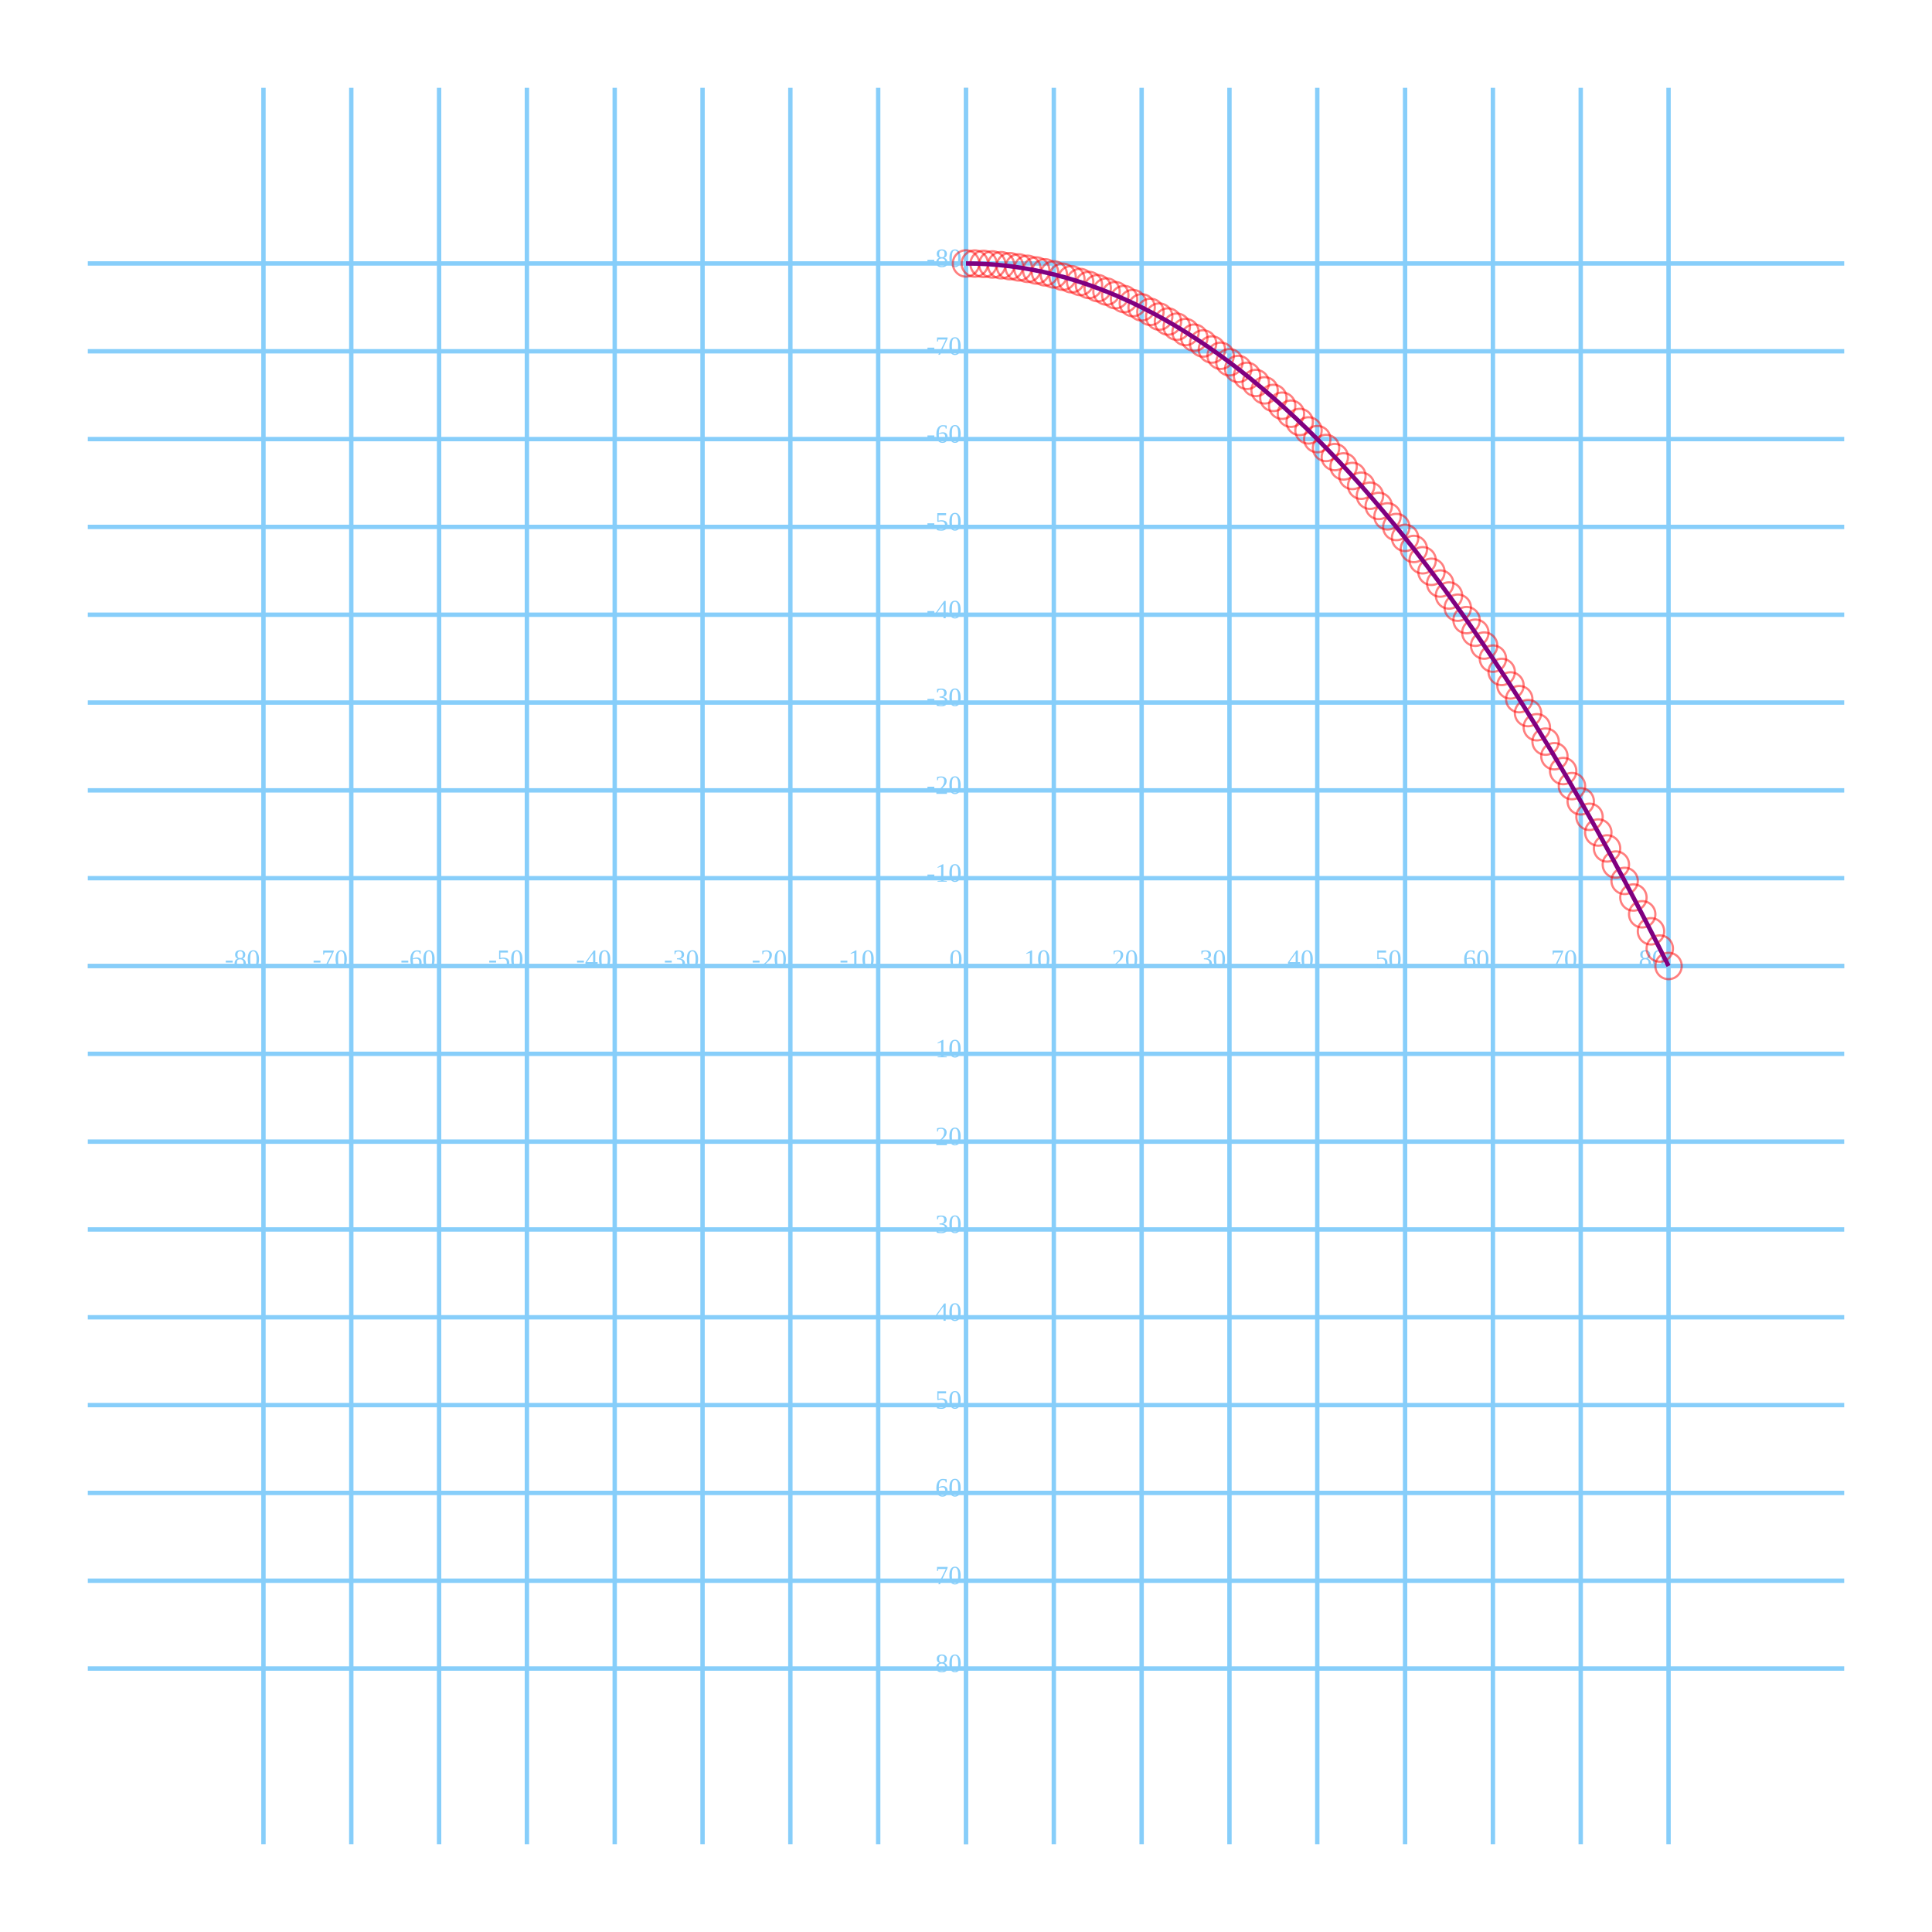
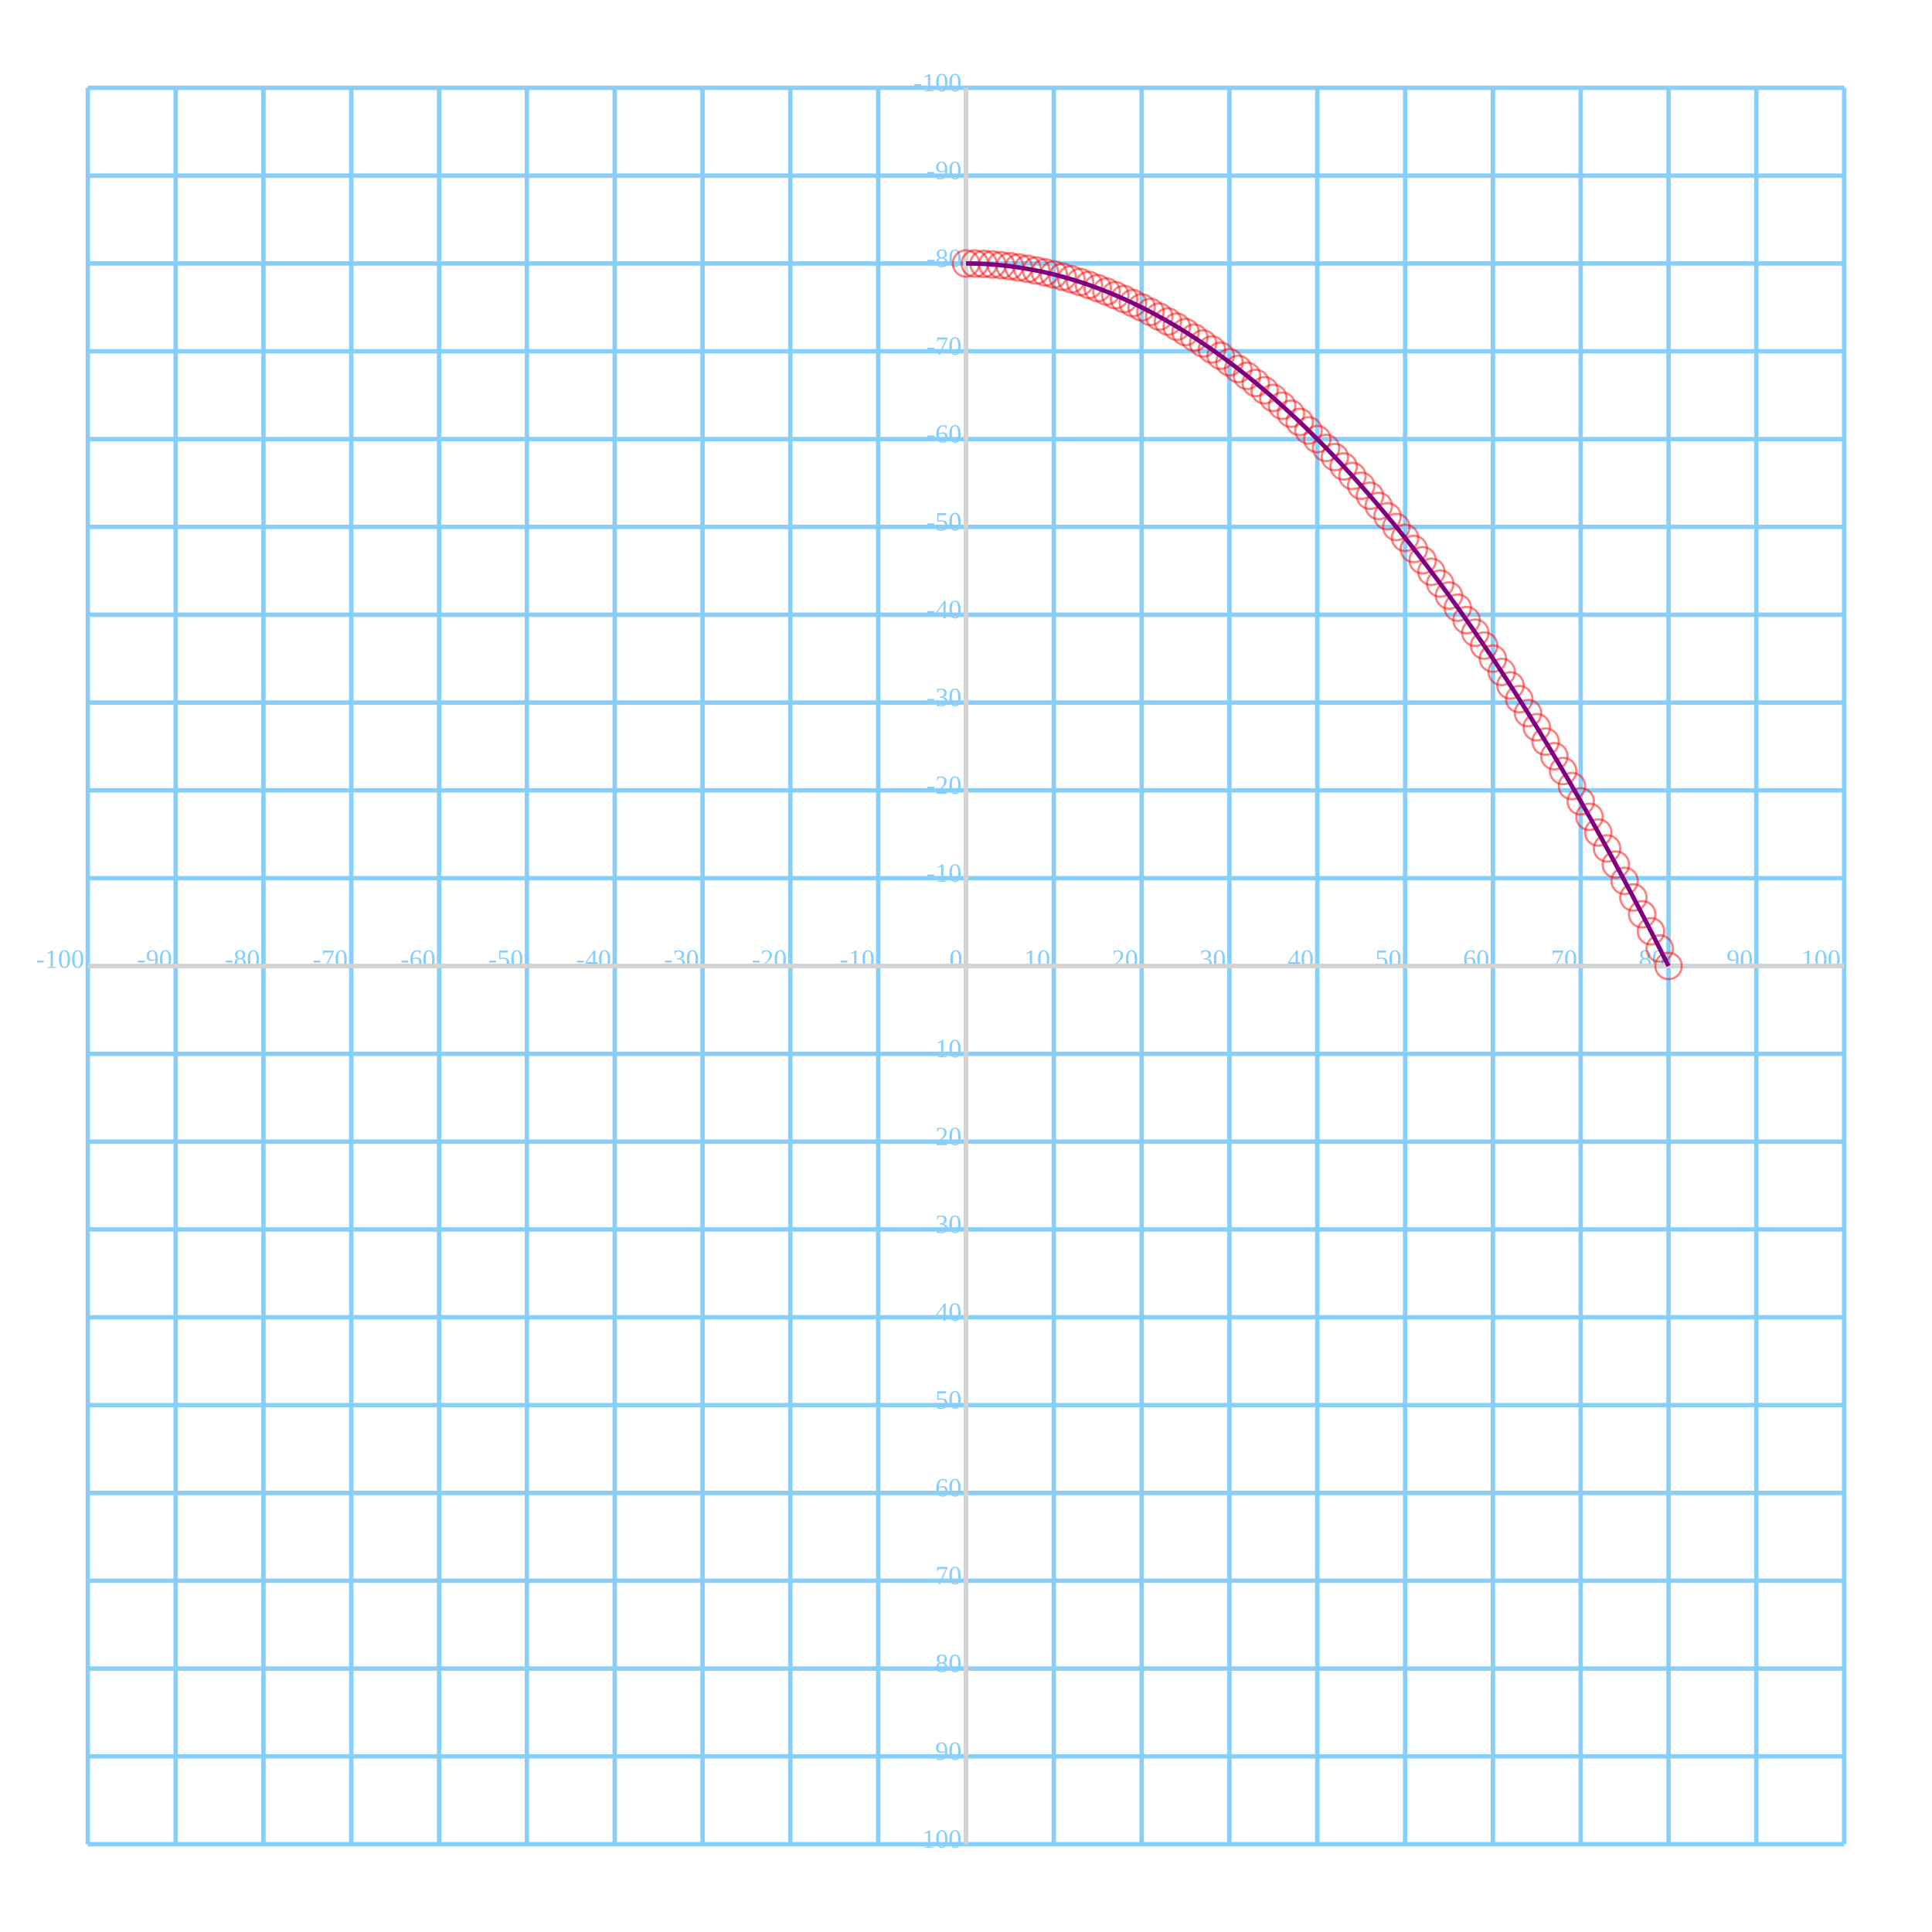
<svg xmlns="http://www.w3.org/2000/svg" viewBox="-110 -110 220 220">
-   <line x1="-100" y1="0" x2="100" y2="0" stroke="lightgray" stroke-width="0.5" />
-   <line x1="0" y1="-100" x2="0" y2="100" stroke="lightgray" stroke-width="0.5" />
+   <line x1="-100" y1="-100" x2="-100" y2="100" stroke="lightskyblue" stroke-width="0.5" />
+   <text x="-100.4" y=".2" text-anchor="end" alignment-baseline="hanging" font-size="3" fill="lightskyblue">-100</text>
+   <line x1="-90" y1="-100" x2="-90" y2="100" stroke="lightskyblue" stroke-width="0.5" />
+   <text x="-90.4" y=".2" text-anchor="end" alignment-baseline="hanging" font-size="3" fill="lightskyblue">-90</text>
  <line x1="-80" y1="-100" x2="-80" y2="100" stroke="lightskyblue" stroke-width="0.5" />
  <text x="-80.4" y=".2" text-anchor="end" alignment-baseline="hanging" font-size="3" fill="lightskyblue">-80</text>
  <line x1="-70" y1="-100" x2="-70" y2="100" stroke="lightskyblue" stroke-width="0.5" />
  <text x="-70.4" y=".2" text-anchor="end" alignment-baseline="hanging" font-size="3" fill="lightskyblue">-70</text>
  <line x1="-60" y1="-100" x2="-60" y2="100" stroke="lightskyblue" stroke-width="0.5" />
  <text x="-60.4" y=".2" text-anchor="end" alignment-baseline="hanging" font-size="3" fill="lightskyblue">-60</text>
  <line x1="-50" y1="-100" x2="-50" y2="100" stroke="lightskyblue" stroke-width="0.5" />
  <text x="-50.4" y=".2" text-anchor="end" alignment-baseline="hanging" font-size="3" fill="lightskyblue">-50</text>
  <line x1="-40" y1="-100" x2="-40" y2="100" stroke="lightskyblue" stroke-width="0.5" />
  <text x="-40.4" y=".2" text-anchor="end" alignment-baseline="hanging" font-size="3" fill="lightskyblue">-40</text>
  <line x1="-30" y1="-100" x2="-30" y2="100" stroke="lightskyblue" stroke-width="0.5" />
  <text x="-30.4" y=".2" text-anchor="end" alignment-baseline="hanging" font-size="3" fill="lightskyblue">-30</text>
  <line x1="-20" y1="-100" x2="-20" y2="100" stroke="lightskyblue" stroke-width="0.5" />
  <text x="-20.4" y=".2" text-anchor="end" alignment-baseline="hanging" font-size="3" fill="lightskyblue">-20</text>
  <line x1="-10" y1="-100" x2="-10" y2="100" stroke="lightskyblue" stroke-width="0.5" />
  <text x="-10.4" y=".2" text-anchor="end" alignment-baseline="hanging" font-size="3" fill="lightskyblue">-10</text>
  <line x1="0" y1="-100" x2="0" y2="100" stroke="lightskyblue" stroke-width="0.5" />
  <text x="-0.4" y=".2" text-anchor="end" alignment-baseline="hanging" font-size="3" fill="lightskyblue">0</text>
  <line x1="10" y1="-100" x2="10" y2="100" stroke="lightskyblue" stroke-width="0.5" />
  <text x="9.6" y=".2" text-anchor="end" alignment-baseline="hanging" font-size="3" fill="lightskyblue">10</text>
  <line x1="20" y1="-100" x2="20" y2="100" stroke="lightskyblue" stroke-width="0.5" />
  <text x="19.6" y=".2" text-anchor="end" alignment-baseline="hanging" font-size="3" fill="lightskyblue">20</text>
  <line x1="30" y1="-100" x2="30" y2="100" stroke="lightskyblue" stroke-width="0.5" />
  <text x="29.6" y=".2" text-anchor="end" alignment-baseline="hanging" font-size="3" fill="lightskyblue">30</text>
  <line x1="40" y1="-100" x2="40" y2="100" stroke="lightskyblue" stroke-width="0.5" />
  <text x="39.6" y=".2" text-anchor="end" alignment-baseline="hanging" font-size="3" fill="lightskyblue">40</text>
  <line x1="50" y1="-100" x2="50" y2="100" stroke="lightskyblue" stroke-width="0.5" />
  <text x="49.6" y=".2" text-anchor="end" alignment-baseline="hanging" font-size="3" fill="lightskyblue">50</text>
  <line x1="60" y1="-100" x2="60" y2="100" stroke="lightskyblue" stroke-width="0.5" />
  <text x="59.6" y=".2" text-anchor="end" alignment-baseline="hanging" font-size="3" fill="lightskyblue">60</text>
  <line x1="70" y1="-100" x2="70" y2="100" stroke="lightskyblue" stroke-width="0.5" />
  <text x="69.6" y=".2" text-anchor="end" alignment-baseline="hanging" font-size="3" fill="lightskyblue">70</text>
  <line x1="80" y1="-100" x2="80" y2="100" stroke="lightskyblue" stroke-width="0.5" />
  <text x="79.6" y=".2" text-anchor="end" alignment-baseline="hanging" font-size="3" fill="lightskyblue">80</text>
+   <line x1="90" y1="-100" x2="90" y2="100" stroke="lightskyblue" stroke-width="0.5" />
+   <text x="89.6" y=".2" text-anchor="end" alignment-baseline="hanging" font-size="3" fill="lightskyblue">90</text>
+   <line x1="100" y1="-100" x2="100" y2="100" stroke="lightskyblue" stroke-width="0.5" />
+   <text x="99.6" y=".2" text-anchor="end" alignment-baseline="hanging" font-size="3" fill="lightskyblue">100</text>
+   <line x1="-100" y1="-100" x2="100" y2="-100" stroke="lightskyblue" stroke-width="0.5" />
+   <text x="-0.5" y="-99.6" text-anchor="end" alignment-baseline="hanging" font-size="3" fill="lightskyblue">-100</text>
+   <line x1="-100" y1="-90" x2="100" y2="-90" stroke="lightskyblue" stroke-width="0.5" />
+   <text x="-0.5" y="-89.6" text-anchor="end" alignment-baseline="hanging" font-size="3" fill="lightskyblue">-90</text>
  <line x1="-100" y1="-80" x2="100" y2="-80" stroke="lightskyblue" stroke-width="0.5" />
  <text x="-0.5" y="-79.6" text-anchor="end" alignment-baseline="hanging" font-size="3" fill="lightskyblue">-80</text>
  <line x1="-100" y1="-70" x2="100" y2="-70" stroke="lightskyblue" stroke-width="0.5" />
  <text x="-0.5" y="-69.6" text-anchor="end" alignment-baseline="hanging" font-size="3" fill="lightskyblue">-70</text>
  <line x1="-100" y1="-60" x2="100" y2="-60" stroke="lightskyblue" stroke-width="0.5" />
  <text x="-0.5" y="-59.6" text-anchor="end" alignment-baseline="hanging" font-size="3" fill="lightskyblue">-60</text>
  <line x1="-100" y1="-50" x2="100" y2="-50" stroke="lightskyblue" stroke-width="0.5" />
  <text x="-0.5" y="-49.6" text-anchor="end" alignment-baseline="hanging" font-size="3" fill="lightskyblue">-50</text>
  <line x1="-100" y1="-40" x2="100" y2="-40" stroke="lightskyblue" stroke-width="0.5" />
  <text x="-0.5" y="-39.6" text-anchor="end" alignment-baseline="hanging" font-size="3" fill="lightskyblue">-40</text>
  <line x1="-100" y1="-30" x2="100" y2="-30" stroke="lightskyblue" stroke-width="0.5" />
  <text x="-0.5" y="-29.6" text-anchor="end" alignment-baseline="hanging" font-size="3" fill="lightskyblue">-30</text>
  <line x1="-100" y1="-20" x2="100" y2="-20" stroke="lightskyblue" stroke-width="0.5" />
  <text x="-0.5" y="-19.6" text-anchor="end" alignment-baseline="hanging" font-size="3" fill="lightskyblue">-20</text>
  <line x1="-100" y1="-10" x2="100" y2="-10" stroke="lightskyblue" stroke-width="0.5" />
  <text x="-0.5" y="-9.6" text-anchor="end" alignment-baseline="hanging" font-size="3" fill="lightskyblue">-10</text>
  <line x1="-100" y1="0" x2="100" y2="0" stroke="lightskyblue" stroke-width="0.5" />
  <line x1="-100" y1="10" x2="100" y2="10" stroke="lightskyblue" stroke-width="0.5" />
  <text x="-0.5" y="10.4" text-anchor="end" alignment-baseline="hanging" font-size="3" fill="lightskyblue">10</text>
  <line x1="-100" y1="20" x2="100" y2="20" stroke="lightskyblue" stroke-width="0.5" />
  <text x="-0.5" y="20.4" text-anchor="end" alignment-baseline="hanging" font-size="3" fill="lightskyblue">20</text>
  <line x1="-100" y1="30" x2="100" y2="30" stroke="lightskyblue" stroke-width="0.5" />
  <text x="-0.5" y="30.4" text-anchor="end" alignment-baseline="hanging" font-size="3" fill="lightskyblue">30</text>
  <line x1="-100" y1="40" x2="100" y2="40" stroke="lightskyblue" stroke-width="0.5" />
  <text x="-0.5" y="40.4" text-anchor="end" alignment-baseline="hanging" font-size="3" fill="lightskyblue">40</text>
  <line x1="-100" y1="50" x2="100" y2="50" stroke="lightskyblue" stroke-width="0.5" />
  <text x="-0.5" y="50.4" text-anchor="end" alignment-baseline="hanging" font-size="3" fill="lightskyblue">50</text>
  <line x1="-100" y1="60" x2="100" y2="60" stroke="lightskyblue" stroke-width="0.5" />
  <text x="-0.5" y="60.4" text-anchor="end" alignment-baseline="hanging" font-size="3" fill="lightskyblue">60</text>
  <line x1="-100" y1="70" x2="100" y2="70" stroke="lightskyblue" stroke-width="0.5" />
  <text x="-0.5" y="70.4" text-anchor="end" alignment-baseline="hanging" font-size="3" fill="lightskyblue">70</text>
  <line x1="-100" y1="80" x2="100" y2="80" stroke="lightskyblue" stroke-width="0.5" />
  <text x="-0.5" y="80.4" text-anchor="end" alignment-baseline="hanging" font-size="3" fill="lightskyblue">80</text>
+   <line x1="-100" y1="90" x2="100" y2="90" stroke="lightskyblue" stroke-width="0.5" />
+   <text x="-0.5" y="90.4" text-anchor="end" alignment-baseline="hanging" font-size="3" fill="lightskyblue">90</text>
+   <line x1="-100" y1="100" x2="100" y2="100" stroke="lightskyblue" stroke-width="0.5" />
+   <text x="-0.5" y="100.4" text-anchor="end" alignment-baseline="hanging" font-size="3" fill="lightskyblue">100</text>
+   <line x1="-100" y1="0" x2="100" y2="0" stroke="lightgray" stroke-width="0.5" />
+   <line x1="0" y1="-100" x2="0" y2="100" stroke="lightgray" stroke-width="0.5" />
  <circle cx="0" cy="-80" r="1.5" stroke="red" stroke-width="0.25" stroke-opacity="0.5" fill="none" />
  <circle cx="1" cy="-79.987" r="1.5" stroke="red" stroke-width="0.25" stroke-opacity="0.5" fill="none" />
  <circle cx="2" cy="-79.95" r="1.5" stroke="red" stroke-width="0.25" stroke-opacity="0.5" fill="none" />
  <circle cx="3" cy="-79.888" r="1.5" stroke="red" stroke-width="0.25" stroke-opacity="0.5" fill="none" />
  <circle cx="4" cy="-79.8" r="1.5" stroke="red" stroke-width="0.25" stroke-opacity="0.5" fill="none" />
  <circle cx="5" cy="-79.688" r="1.5" stroke="red" stroke-width="0.25" stroke-opacity="0.5" fill="none" />
  <circle cx="6" cy="-79.55" r="1.5" stroke="red" stroke-width="0.25" stroke-opacity="0.5" fill="none" />
  <circle cx="7" cy="-79.388" r="1.5" stroke="red" stroke-width="0.25" stroke-opacity="0.5" fill="none" />
  <circle cx="8" cy="-79.2" r="1.5" stroke="red" stroke-width="0.25" stroke-opacity="0.5" fill="none" />
  <circle cx="9" cy="-78.987" r="1.5" stroke="red" stroke-width="0.25" stroke-opacity="0.5" fill="none" />
  <circle cx="10" cy="-78.75" r="1.5" stroke="red" stroke-width="0.25" stroke-opacity="0.5" fill="none" />
  <circle cx="11" cy="-78.487" r="1.5" stroke="red" stroke-width="0.25" stroke-opacity="0.5" fill="none" />
  <circle cx="12" cy="-78.2" r="1.5" stroke="red" stroke-width="0.25" stroke-opacity="0.5" fill="none" />
  <circle cx="13" cy="-77.888" r="1.5" stroke="red" stroke-width="0.25" stroke-opacity="0.5" fill="none" />
  <circle cx="14" cy="-77.55" r="1.5" stroke="red" stroke-width="0.25" stroke-opacity="0.5" fill="none" />
  <circle cx="15" cy="-77.188" r="1.5" stroke="red" stroke-width="0.25" stroke-opacity="0.5" fill="none" />
  <circle cx="16" cy="-76.8" r="1.5" stroke="red" stroke-width="0.25" stroke-opacity="0.5" fill="none" />
  <circle cx="17" cy="-76.388" r="1.5" stroke="red" stroke-width="0.25" stroke-opacity="0.5" fill="none" />
  <circle cx="18" cy="-75.95" r="1.5" stroke="red" stroke-width="0.25" stroke-opacity="0.5" fill="none" />
  <circle cx="19" cy="-75.487" r="1.5" stroke="red" stroke-width="0.25" stroke-opacity="0.5" fill="none" />
  <circle cx="20" cy="-75" r="1.5" stroke="red" stroke-width="0.25" stroke-opacity="0.5" fill="none" />
  <circle cx="21" cy="-74.487" r="1.5" stroke="red" stroke-width="0.25" stroke-opacity="0.5" fill="none" />
  <circle cx="22" cy="-73.95" r="1.5" stroke="red" stroke-width="0.25" stroke-opacity="0.5" fill="none" />
  <circle cx="23" cy="-73.388" r="1.5" stroke="red" stroke-width="0.25" stroke-opacity="0.5" fill="none" />
  <circle cx="24" cy="-72.8" r="1.5" stroke="red" stroke-width="0.25" stroke-opacity="0.5" fill="none" />
  <circle cx="25" cy="-72.188" r="1.5" stroke="red" stroke-width="0.25" stroke-opacity="0.5" fill="none" />
  <circle cx="26" cy="-71.55" r="1.5" stroke="red" stroke-width="0.25" stroke-opacity="0.5" fill="none" />
  <circle cx="27" cy="-70.888" r="1.5" stroke="red" stroke-width="0.25" stroke-opacity="0.5" fill="none" />
  <circle cx="28" cy="-70.2" r="1.5" stroke="red" stroke-width="0.25" stroke-opacity="0.5" fill="none" />
  <circle cx="29" cy="-69.487" r="1.5" stroke="red" stroke-width="0.25" stroke-opacity="0.5" fill="none" />
  <circle cx="30" cy="-68.75" r="1.5" stroke="red" stroke-width="0.25" stroke-opacity="0.5" fill="none" />
  <circle cx="31" cy="-67.987" r="1.5" stroke="red" stroke-width="0.25" stroke-opacity="0.5" fill="none" />
  <circle cx="32" cy="-67.2" r="1.5" stroke="red" stroke-width="0.25" stroke-opacity="0.5" fill="none" />
  <circle cx="33" cy="-66.388" r="1.5" stroke="red" stroke-width="0.25" stroke-opacity="0.5" fill="none" />
  <circle cx="34" cy="-65.55" r="1.5" stroke="red" stroke-width="0.25" stroke-opacity="0.5" fill="none" />
  <circle cx="35" cy="-64.688" r="1.5" stroke="red" stroke-width="0.25" stroke-opacity="0.5" fill="none" />
  <circle cx="36" cy="-63.8" r="1.5" stroke="red" stroke-width="0.25" stroke-opacity="0.5" fill="none" />
  <circle cx="37" cy="-62.888" r="1.5" stroke="red" stroke-width="0.25" stroke-opacity="0.5" fill="none" />
  <circle cx="38" cy="-61.95" r="1.5" stroke="red" stroke-width="0.25" stroke-opacity="0.5" fill="none" />
  <circle cx="39" cy="-60.987" r="1.5" stroke="red" stroke-width="0.25" stroke-opacity="0.5" fill="none" />
  <circle cx="40" cy="-60" r="1.5" stroke="red" stroke-width="0.25" stroke-opacity="0.5" fill="none" />
  <circle cx="41" cy="-58.987" r="1.5" stroke="red" stroke-width="0.25" stroke-opacity="0.5" fill="none" />
  <circle cx="42" cy="-57.95" r="1.5" stroke="red" stroke-width="0.25" stroke-opacity="0.5" fill="none" />
  <circle cx="43" cy="-56.888" r="1.5" stroke="red" stroke-width="0.25" stroke-opacity="0.5" fill="none" />
  <circle cx="44" cy="-55.8" r="1.5" stroke="red" stroke-width="0.25" stroke-opacity="0.5" fill="none" />
  <circle cx="45" cy="-54.688" r="1.5" stroke="red" stroke-width="0.25" stroke-opacity="0.5" fill="none" />
  <circle cx="46" cy="-53.55" r="1.5" stroke="red" stroke-width="0.25" stroke-opacity="0.5" fill="none" />
  <circle cx="47" cy="-52.388" r="1.5" stroke="red" stroke-width="0.25" stroke-opacity="0.5" fill="none" />
  <circle cx="48" cy="-51.2" r="1.5" stroke="red" stroke-width="0.25" stroke-opacity="0.5" fill="none" />
  <circle cx="49" cy="-49.987" r="1.5" stroke="red" stroke-width="0.25" stroke-opacity="0.5" fill="none" />
  <circle cx="50" cy="-48.75" r="1.5" stroke="red" stroke-width="0.25" stroke-opacity="0.5" fill="none" />
  <circle cx="51" cy="-47.487" r="1.5" stroke="red" stroke-width="0.25" stroke-opacity="0.5" fill="none" />
  <circle cx="52" cy="-46.2" r="1.5" stroke="red" stroke-width="0.25" stroke-opacity="0.5" fill="none" />
  <circle cx="53" cy="-44.887" r="1.5" stroke="red" stroke-width="0.25" stroke-opacity="0.5" fill="none" />
  <circle cx="54" cy="-43.55" r="1.5" stroke="red" stroke-width="0.25" stroke-opacity="0.5" fill="none" />
  <circle cx="55" cy="-42.188" r="1.5" stroke="red" stroke-width="0.25" stroke-opacity="0.5" fill="none" />
  <circle cx="56" cy="-40.8" r="1.5" stroke="red" stroke-width="0.25" stroke-opacity="0.5" fill="none" />
  <circle cx="57" cy="-39.387" r="1.5" stroke="red" stroke-width="0.25" stroke-opacity="0.5" fill="none" />
  <circle cx="58" cy="-37.95" r="1.5" stroke="red" stroke-width="0.25" stroke-opacity="0.5" fill="none" />
  <circle cx="59" cy="-36.487" r="1.5" stroke="red" stroke-width="0.25" stroke-opacity="0.5" fill="none" />
  <circle cx="60" cy="-35" r="1.5" stroke="red" stroke-width="0.25" stroke-opacity="0.5" fill="none" />
  <circle cx="61" cy="-33.487" r="1.5" stroke="red" stroke-width="0.25" stroke-opacity="0.5" fill="none" />
  <circle cx="62" cy="-31.95" r="1.5" stroke="red" stroke-width="0.25" stroke-opacity="0.5" fill="none" />
  <circle cx="63" cy="-30.387" r="1.5" stroke="red" stroke-width="0.25" stroke-opacity="0.5" fill="none" />
  <circle cx="64" cy="-28.8" r="1.5" stroke="red" stroke-width="0.25" stroke-opacity="0.5" fill="none" />
  <circle cx="65" cy="-27.188" r="1.5" stroke="red" stroke-width="0.25" stroke-opacity="0.5" fill="none" />
  <circle cx="66" cy="-25.55" r="1.5" stroke="red" stroke-width="0.25" stroke-opacity="0.5" fill="none" />
  <circle cx="67" cy="-23.887" r="1.5" stroke="red" stroke-width="0.25" stroke-opacity="0.5" fill="none" />
  <circle cx="68" cy="-22.2" r="1.5" stroke="red" stroke-width="0.25" stroke-opacity="0.5" fill="none" />
  <circle cx="69" cy="-20.487" r="1.5" stroke="red" stroke-width="0.25" stroke-opacity="0.5" fill="none" />
  <circle cx="70" cy="-18.75" r="1.5" stroke="red" stroke-width="0.25" stroke-opacity="0.5" fill="none" />
  <circle cx="71" cy="-16.987" r="1.5" stroke="red" stroke-width="0.25" stroke-opacity="0.5" fill="none" />
  <circle cx="72" cy="-15.2" r="1.5" stroke="red" stroke-width="0.25" stroke-opacity="0.5" fill="none" />
  <circle cx="73" cy="-13.388" r="1.5" stroke="red" stroke-width="0.25" stroke-opacity="0.5" fill="none" />
  <circle cx="74" cy="-11.55" r="1.5" stroke="red" stroke-width="0.25" stroke-opacity="0.5" fill="none" />
  <circle cx="75" cy="-9.688" r="1.5" stroke="red" stroke-width="0.25" stroke-opacity="0.5" fill="none" />
  <circle cx="76" cy="-7.8" r="1.5" stroke="red" stroke-width="0.25" stroke-opacity="0.5" fill="none" />
  <circle cx="77" cy="-5.888" r="1.5" stroke="red" stroke-width="0.25" stroke-opacity="0.5" fill="none" />
  <circle cx="78" cy="-3.95" r="1.5" stroke="red" stroke-width="0.25" stroke-opacity="0.5" fill="none" />
  <circle cx="79" cy="-1.987" r="1.5" stroke="red" stroke-width="0.25" stroke-opacity="0.5" fill="none" />
  <circle cx="80" cy="0" r="1.5" stroke="red" stroke-width="0.25" stroke-opacity="0.5" fill="none" />
  <path d="M0,-80 Q40,-80 80,0" stroke="purple" stroke-width="0.5" fill="none" />
</svg>
